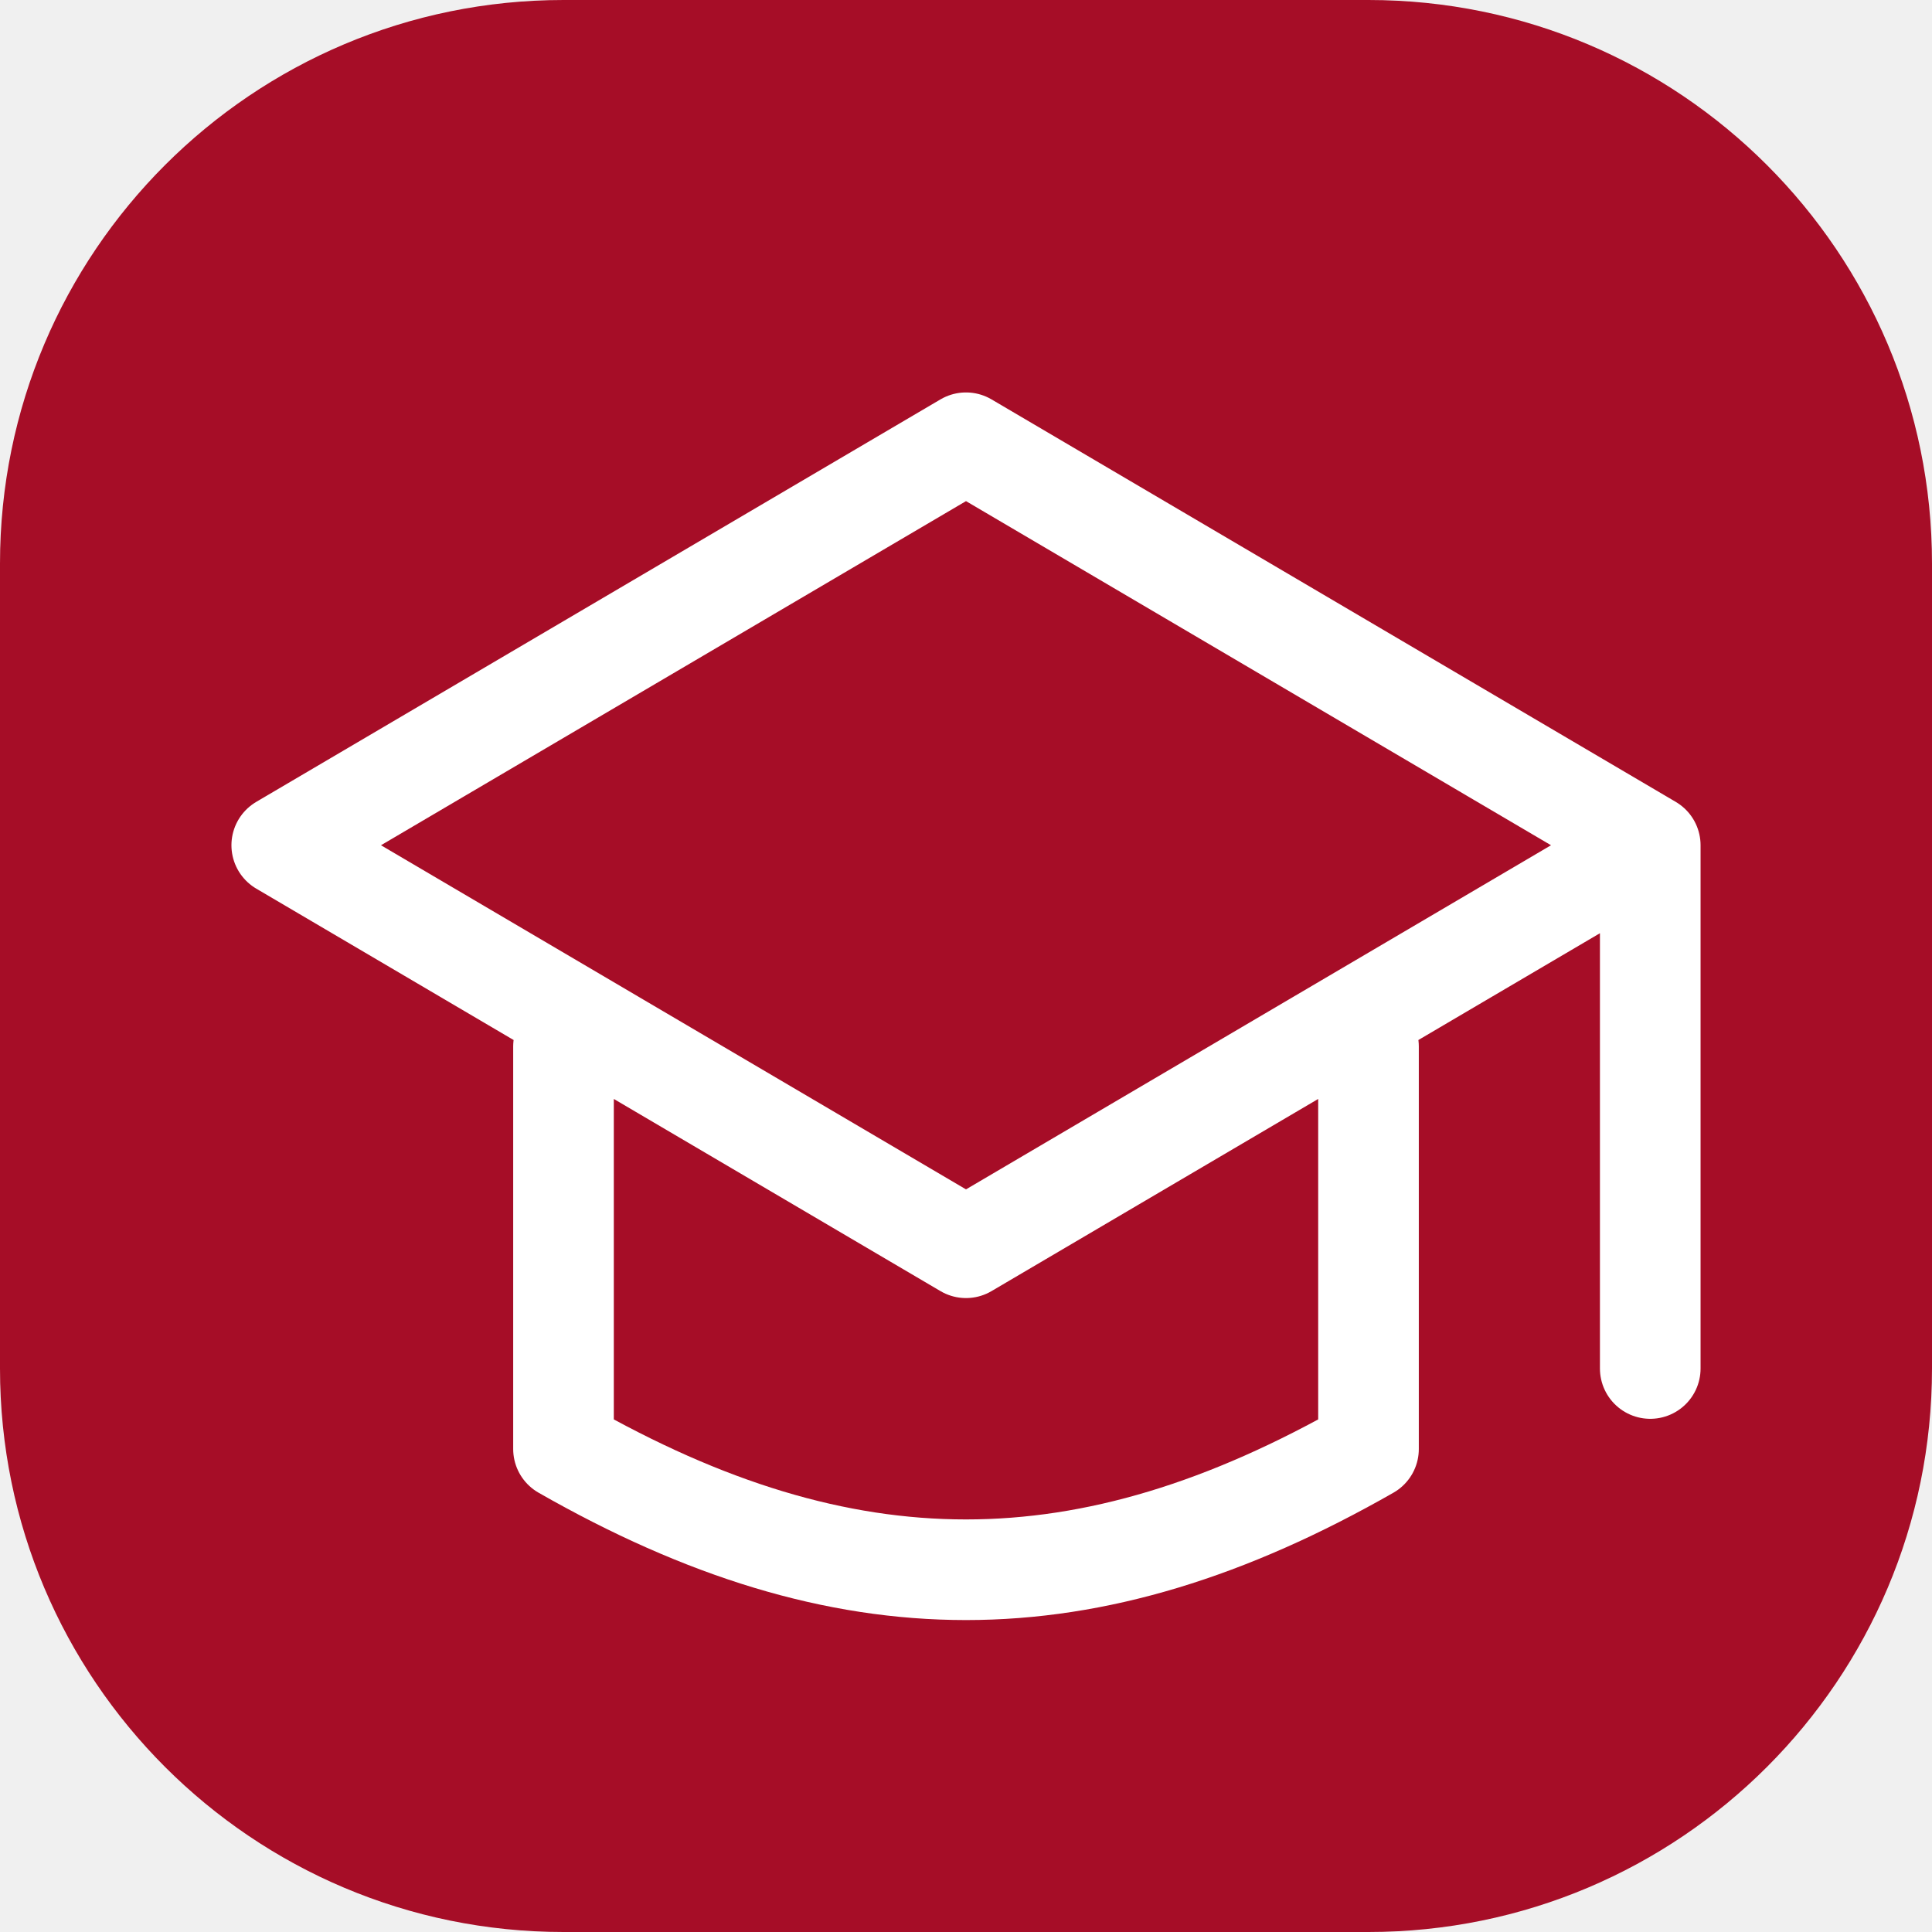
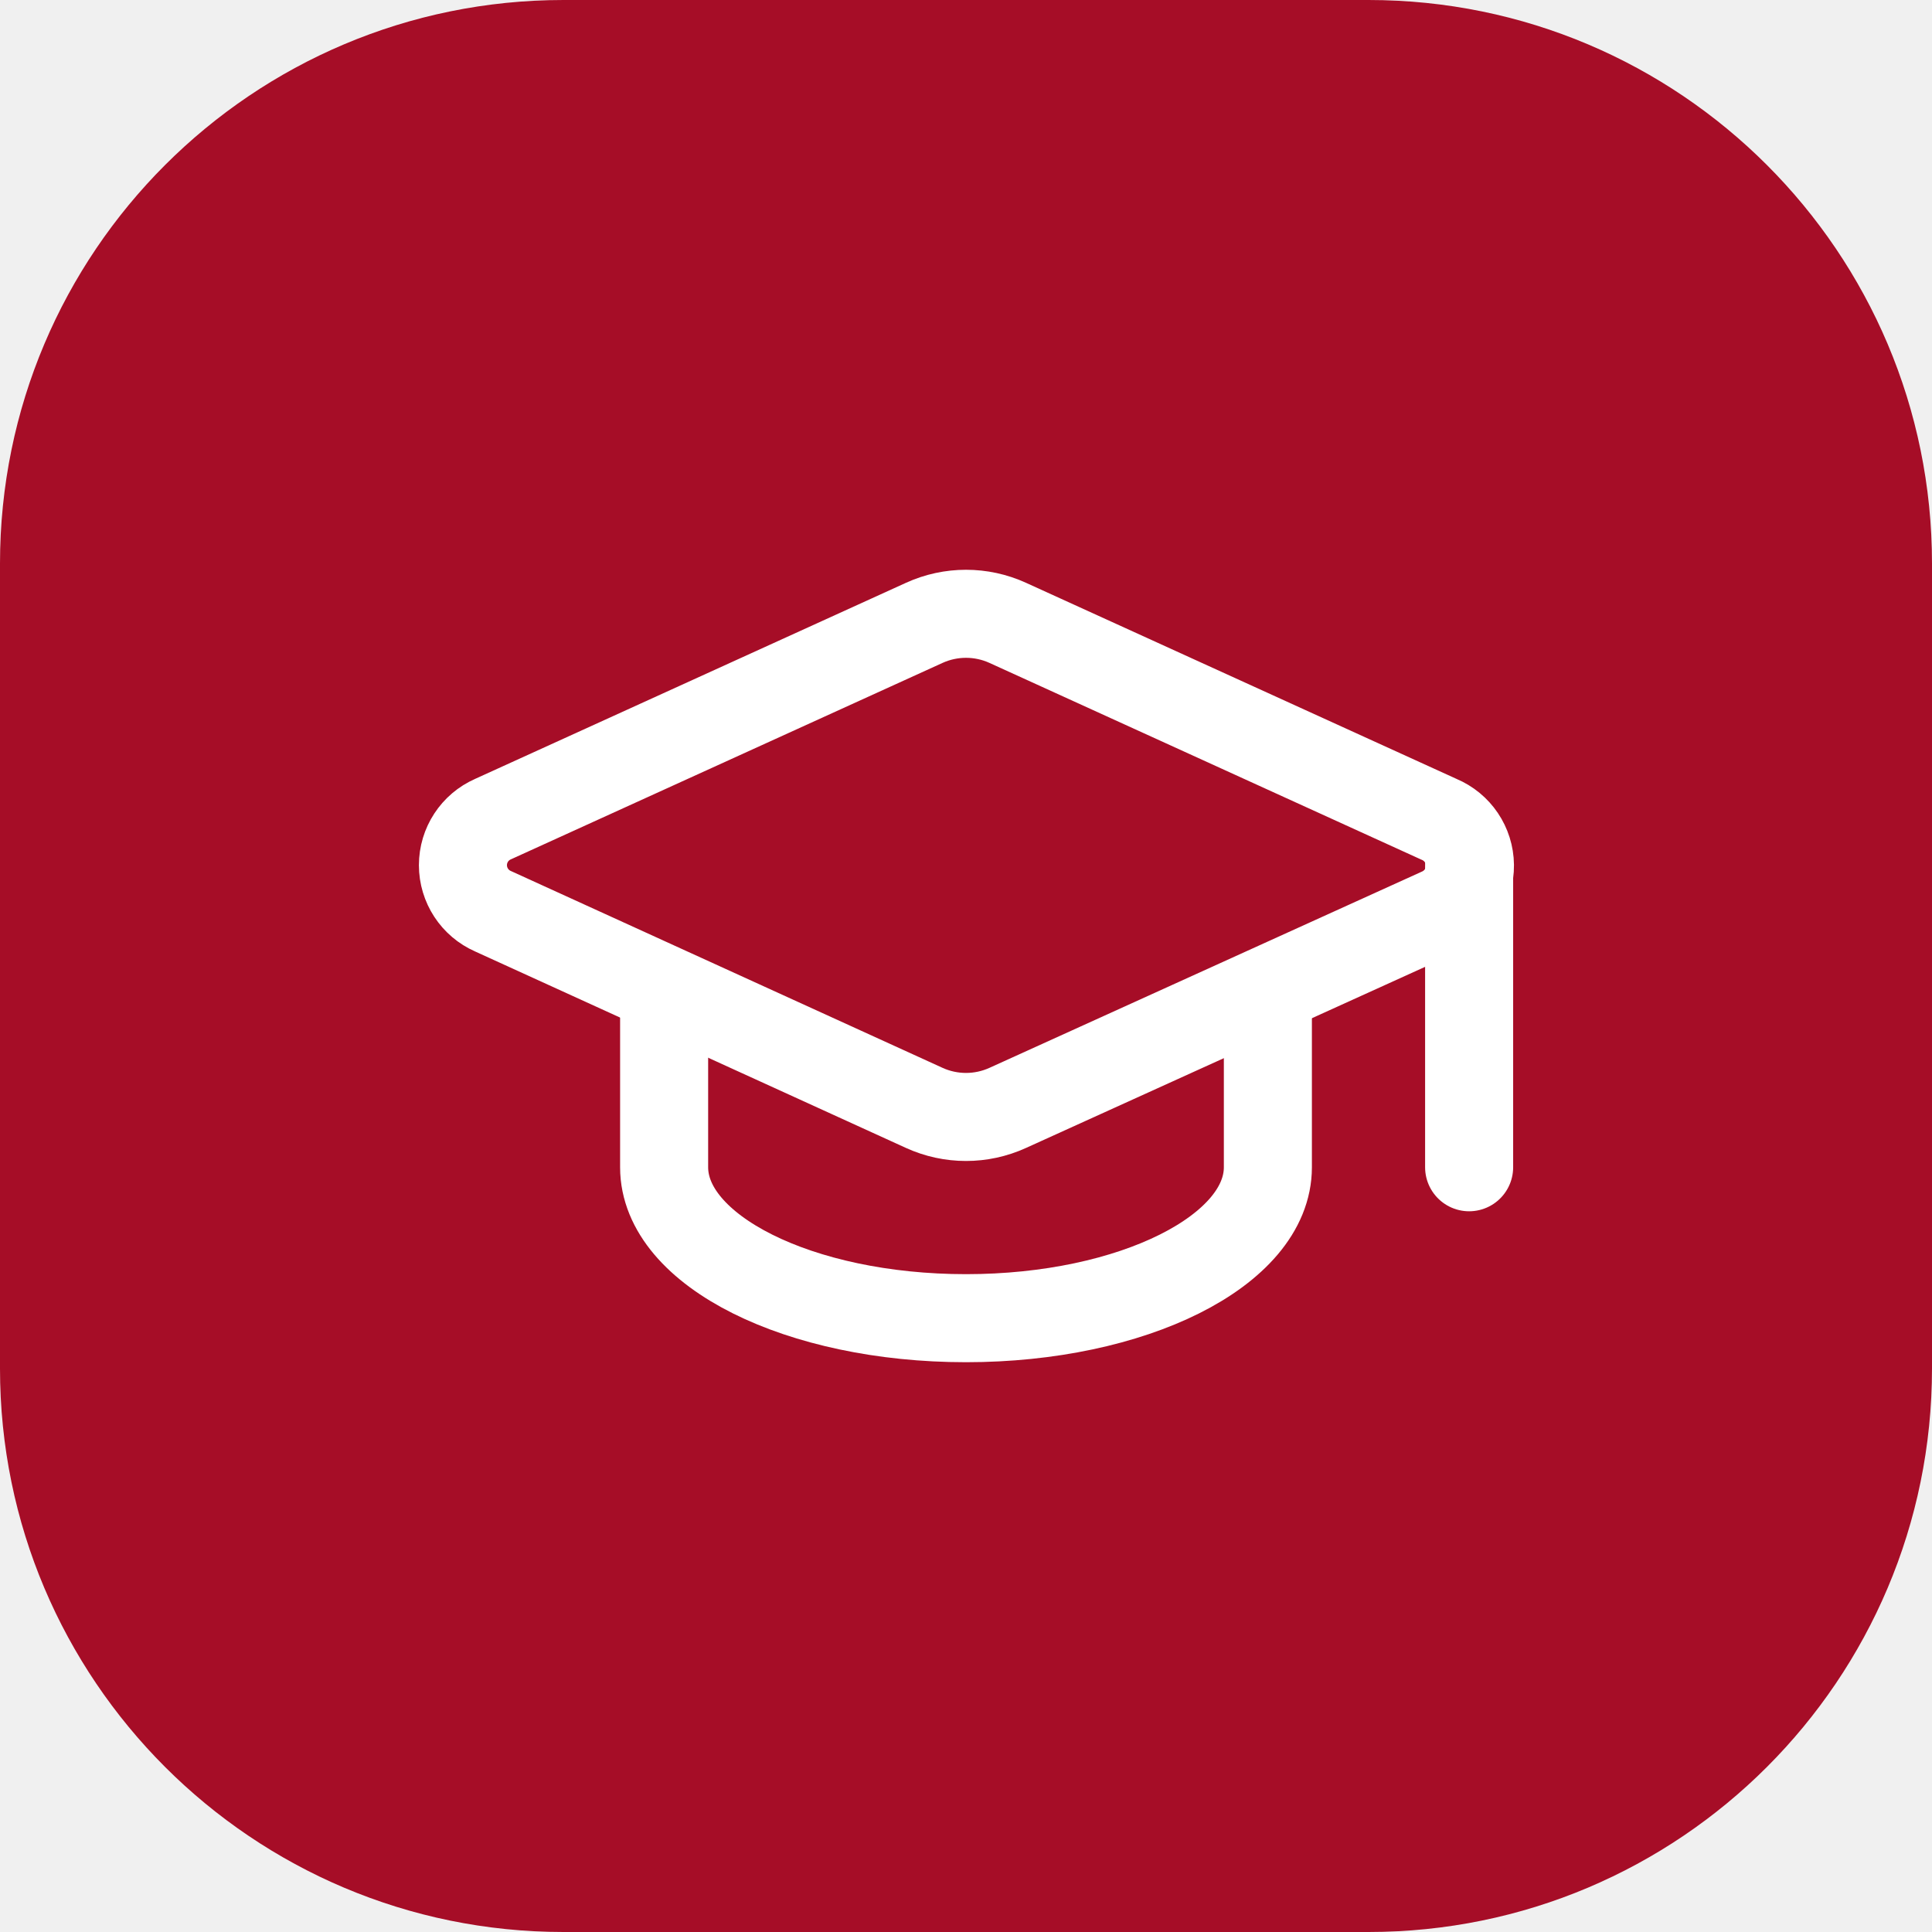
<svg xmlns="http://www.w3.org/2000/svg" viewBox="0 0 48 48">
  <rect width="48" height="48" rx="14" fill="#a60d27" />
-   <g fill="none" stroke="#fff" stroke-width="2.5" stroke-linecap="round" stroke-linejoin="round">
-     <path d="m7 21 17-10 17 10-17 10zM14 26v10c7 4 13 4 20 0V26M41 21v13" />
-   </g>
+   <svg x="9" y="9" width="30" height="30" viewBox="0 0 24 24" fill="none" stroke="#fff" stroke-width="1.75" stroke-linecap="round" stroke-linejoin="round">
+     <path d="M21.42 10.922a1 1 0 0 0-.019-1.838L12.83 5.18a2 2 0 0 0-1.66 0L2.6 9.08a1 1 0 0 0 0 1.832l8.57 3.908a2 2 0 0 0 1.66 0z" />
+     <path d="M22 10v6" />
+     <path d="M6 12.5V16a6 3 0 0 0 12 0v-3.5" />
+   </svg>
</svg>
